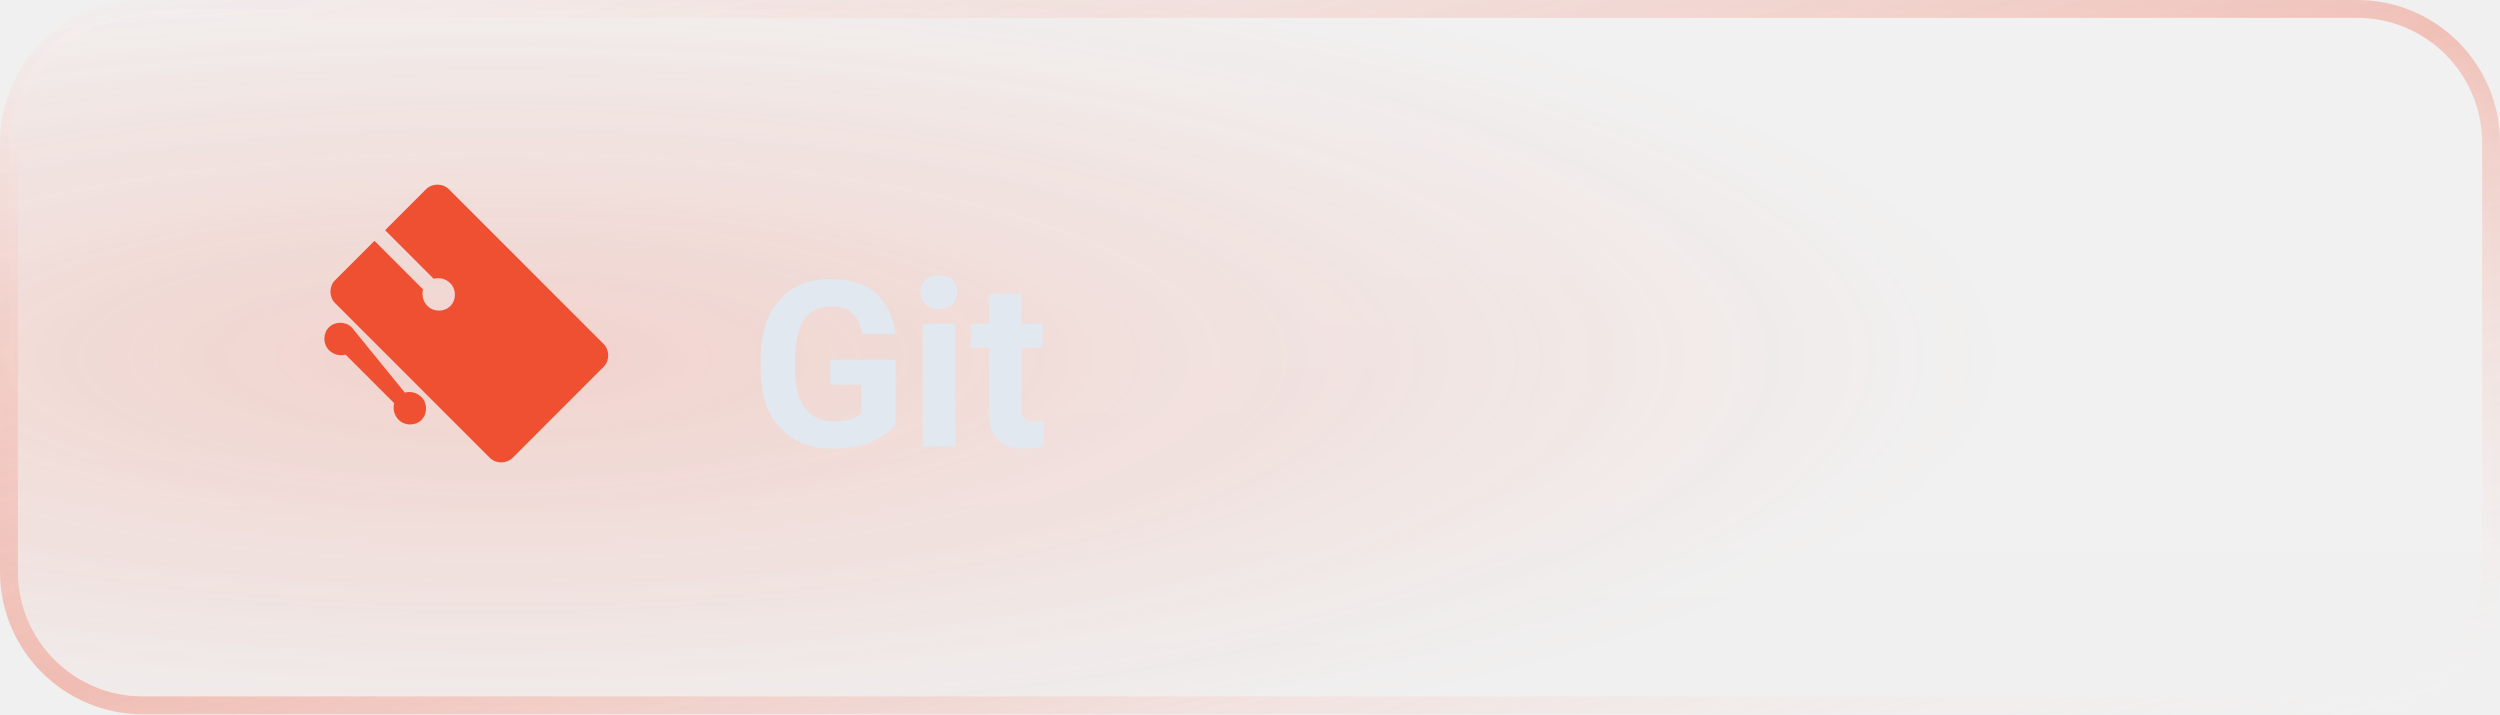
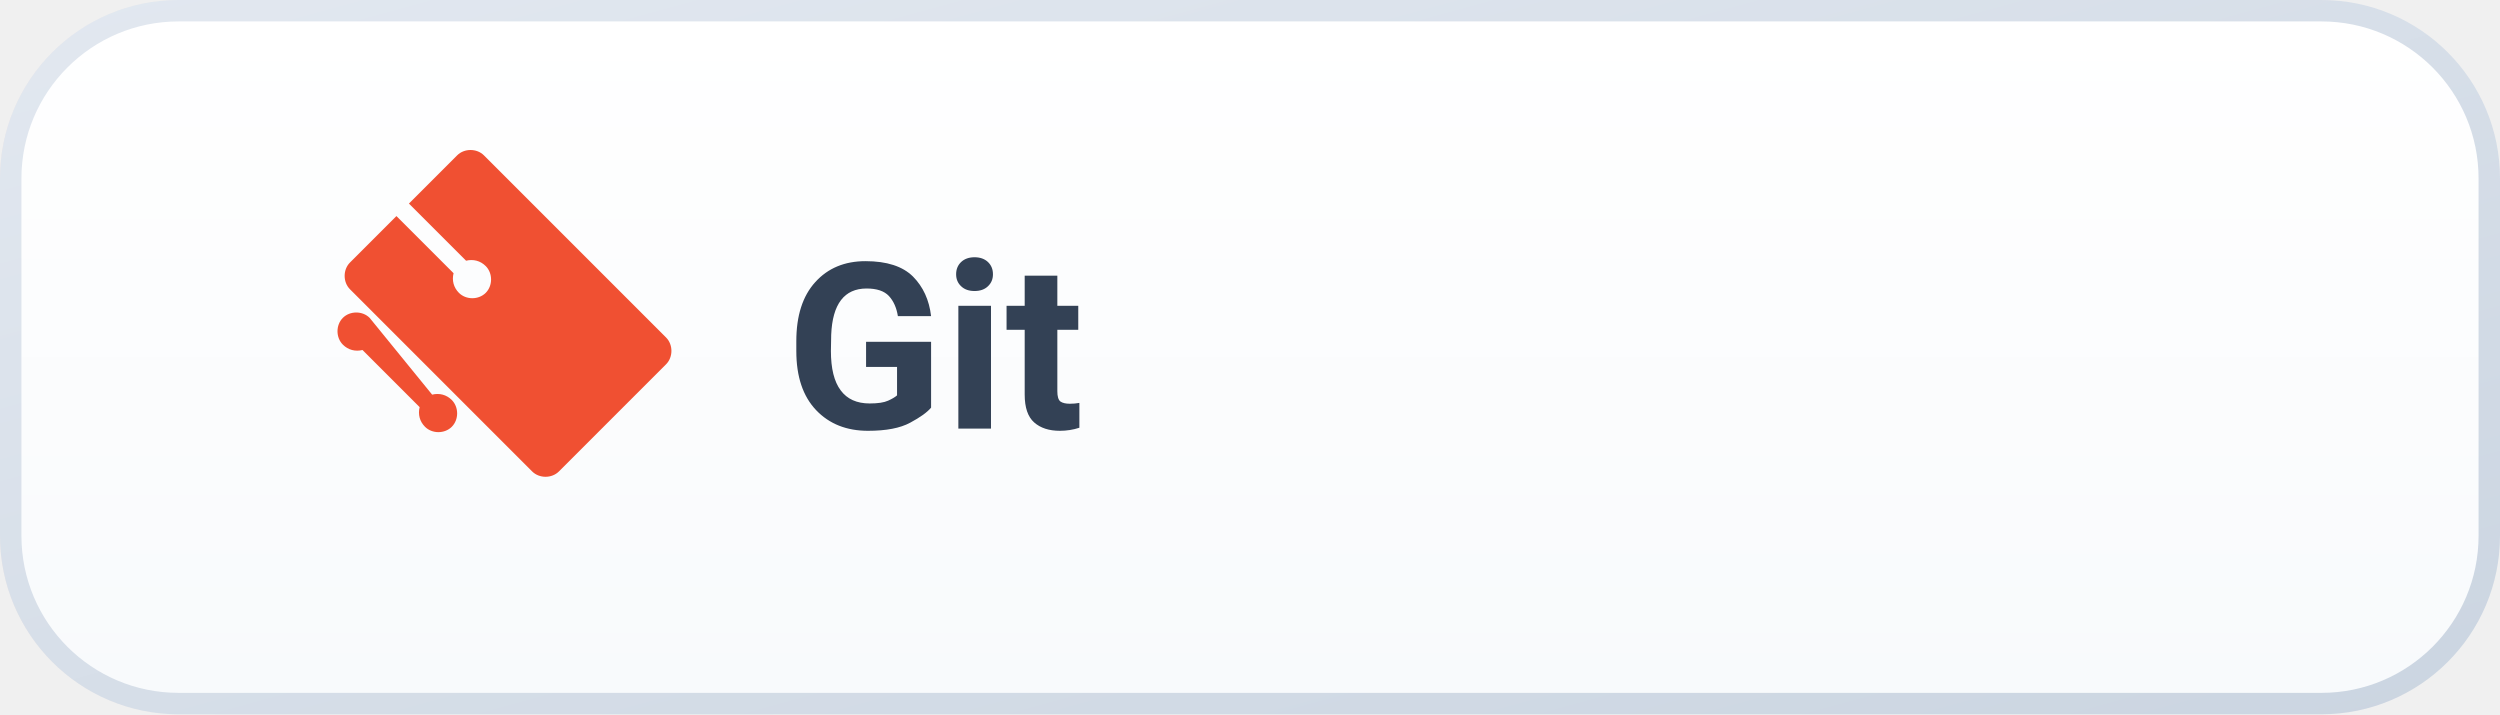
- <svg xmlns="http://www.w3.org/2000/svg" viewBox="0 0 140 40" width="140" height="40">
+ <svg xmlns="http://www.w3.org/2000/svg" viewBox="0 0 140 40" width="140" height="40" role="img" aria-label="Git Badge">
  <defs>
-     <linearGradient id="badge-git-glass-grad" x1="0%" y1="0%" x2="0%" y2="100%">
-       <stop offset="0%" stop-color="#FFFFFF" stop-opacity="0.08" />
-       <stop offset="100%" stop-color="#FFFFFF" stop-opacity="0.02" />
+     <linearGradient id="bg-light" x1="0%" y1="0%" x2="0%" y2="100%">
+       <stop offset="0%" stop-color="#FFFFFF" stop-opacity="1" />
+       <stop offset="100%" stop-color="#F8FAFC" stop-opacity="1" />
    </linearGradient>
-     <linearGradient id="badge-git-border-grad" x1="0%" y1="0%" x2="100%" y2="100%">
-       <stop offset="0%" stop-color="#FFFFFF" stop-opacity="0.15" />
-       <stop offset="50%" stop-color="#F05032" stop-opacity="0.3" />
-       <stop offset="100%" stop-color="#FFFFFF" stop-opacity="0.05" />
+     <linearGradient id="border-light" x1="0%" y1="0%" x2="100%" y2="100%">
+       <stop offset="0%" stop-color="#E2E8F0" />
+       <stop offset="100%" stop-color="#CBD5E1" />
    </linearGradient>
-     <radialGradient id="badge-git-glow-grad" cx="20%" cy="50%" r="60%">
-       <stop offset="0%" stop-color="#F05032" stop-opacity="0.25" />
+     <linearGradient id="bg-dark" x1="0%" y1="0%" x2="0%" y2="100%">
+       <stop offset="0%" stop-color="#1E293B" stop-opacity="0.6" />
+       <stop offset="100%" stop-color="#0F172A" stop-opacity="0.3" />
+     </linearGradient>
+     <linearGradient id="border-dark" x1="0%" y1="0%" x2="100%" y2="100%">
+       <stop offset="0%" stop-color="#334155" stop-opacity="0.8" />
+       <stop offset="100%" stop-color="#1E293B" stop-opacity="0.4" />
+     </linearGradient>
+     <radialGradient id="glow" cx="20%" cy="50%" r="60%">
+       <stop offset="0%" stop-color="#F05032" stop-opacity="0.15" />
      <stop offset="100%" stop-color="#F05032" stop-opacity="0" />
    </radialGradient>
  </defs>
  <style>
    .badge-bg {
+       fill: url(#bg-light);
+       stroke: url(#border-light);
      transition: all 0.3s cubic-bezier(0.4, 0, 0.2, 1);
    }
-     .badge-bg:hover {
-       fill: rgba(255, 255, 255, 0.06);
-       stroke: #F05032;
-       filter: drop-shadow(0 0 6px #F0503250);
-     }
    .badge-text {
-       font-family: -apple-system, BlinkMacSystemFont, "Segoe UI", Roboto, sans-serif;
+       font-family: 'Geist', 'Space Grotesk', -apple-system, BlinkMacSystemFont, "Segoe UI", Roboto, sans-serif;
      font-size: 13px;
      font-weight: 600;
-       fill: #E2E8F0;
+       fill: #334155;
      transition: fill 0.3s;
    }
-     .badge-bg:hover + text {
-       fill: #FFFFFF;
+     
+     @media (prefers-color-scheme: dark) {
+       .badge-bg {
+         fill: url(#bg-dark);
+         stroke: url(#border-dark);
+       }
+       .badge-text {
+         fill: #F1F5F9;
+       }
+     }
+ 
+     /* Soft hover transitions */
+     .badge-bg:hover {
+       stroke: #F05032;
+       fill-opacity: 0.9;
    }
  </style>
-   <rect x="0" y="0" width="140" height="40" rx="8" fill="url(#badge-git-glow-grad)" opacity="0.8" pointer-events="none" />
-   <rect class="badge-bg" x="0.5" y="0.5" width="139" height="39" rx="7.5" fill="url(#badge-git-glass-grad)" stroke="url(#badge-git-border-grad)" stroke-width="1" />
-   <g transform="translate(14, 10) scale(0.85)">
+   <rect x="0" y="0" width="140" height="40" rx="10" fill="url(#glow)" pointer-events="none" />
+   <rect class="badge-bg" x="0.6" y="0.6" width="138.8" height="38.8" rx="9.4" stroke-width="1.2" />
+   <g transform="translate(14, 8) scale(1)">
    <path fill="#F05032" d="M23.3 10.9L13.1.7C12.7.3 12 .3 11.6.7L8.9 3.4l3.2 3.2c.4-.1.8 0 1.1.3.4.4.4 1.1 0 1.5s-1.1.4-1.5 0c-.3-.3-.4-.7-.3-1.1L8.2 4.1l-2.6 2.6c-.4.4-.4 1.1 0 1.5l10.2 10.2c.4.4 1.1.4 1.5 0l6-6c.4-.4.4-1.1 0-1.5z M6.7 9.8c-.4-.4-1.1-.4-1.5 0s-.4 1.1 0 1.5c.3.3.7.4 1.1.3l3.2 3.2c-.1.4 0 .8.3 1.1.4.4 1.1.4 1.5 0s.4-1.1 0-1.5c-.3-.3-.7-.4-1.1-.3L6.7 9.8z" />
  </g>
-   <text class="badge-text" x="42" y="25">Git</text>
+   <text class="badge-text" x="44" y="24">Git</text>
</svg>
